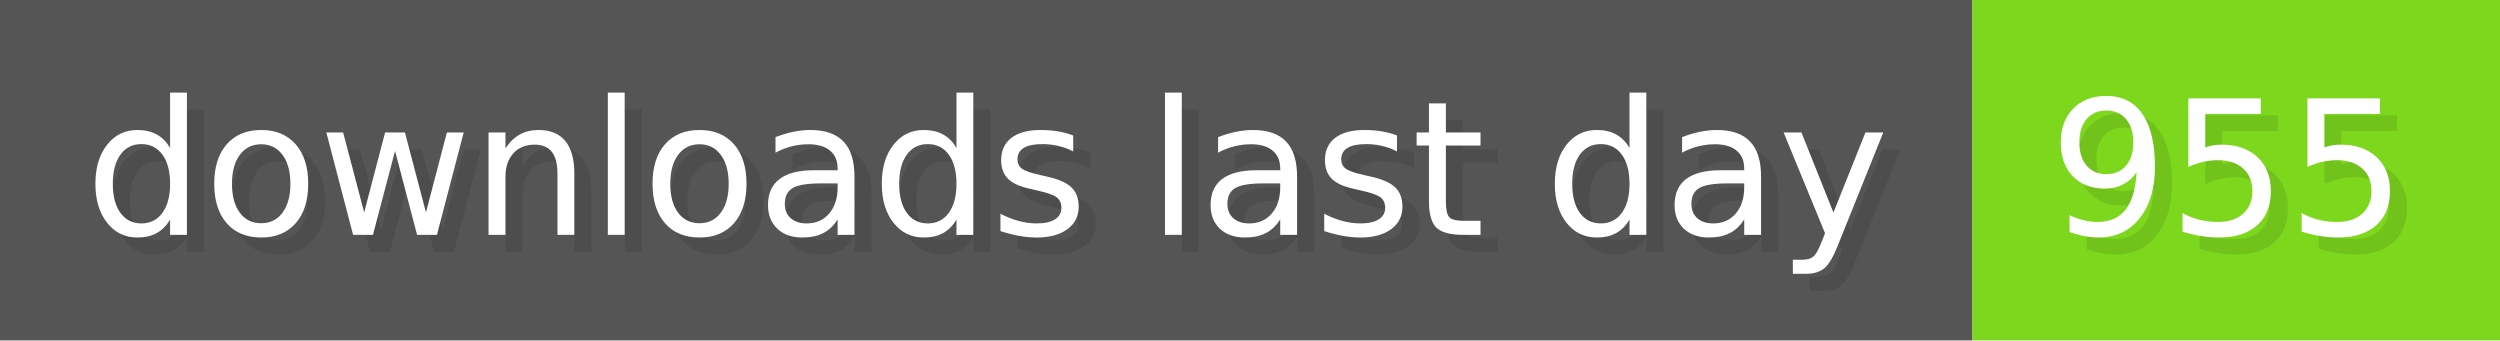
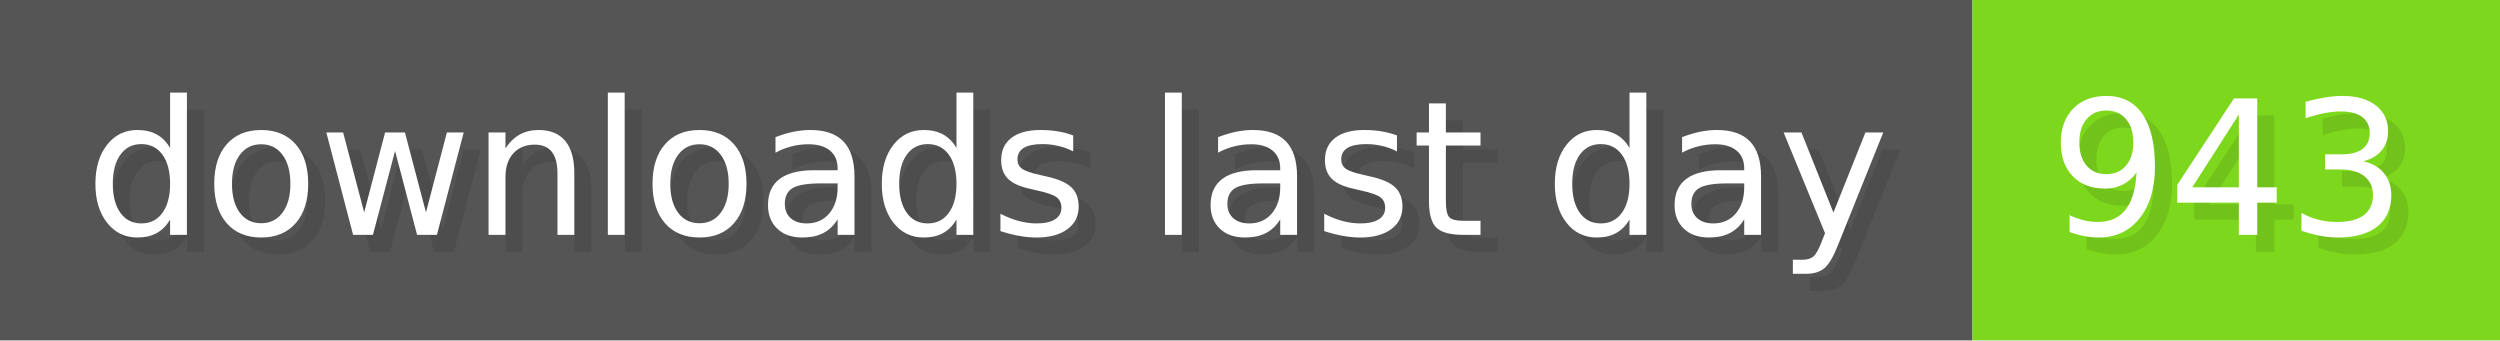
- <svg xmlns="http://www.w3.org/2000/svg" width="146.9" height="20" viewBox="0 0 1469 200" role="img" aria-label="downloads last day: 955">
+ <svg xmlns="http://www.w3.org/2000/svg" width="146.9" height="20" viewBox="0 0 1469 200" role="img" aria-label="downloads last day: 943">
  <g>
    <rect fill="#555" width="1159" height="200" />
    <rect fill="#7DD71D" x="1159" width="310" height="200" />
  </g>
  <g aria-hidden="true" fill="#fff" text-anchor="start" font-family="Verdana,DejaVu Sans,sans-serif" font-size="110">
    <text x="60" y="148" textLength="1059" fill="#000" opacity="0.1">downloads last day</text>
    <text x="50" y="138" textLength="1059">downloads last day</text>
-     <text x="1214" y="148" textLength="210" fill="#000" opacity="0.1">955</text>
-     <text x="1204" y="138" textLength="210">955</text>
+     <text x="1214" y="148" textLength="210" fill="#000" opacity="0.1">943</text>
+     <text x="1204" y="138" textLength="210">943</text>
  </g>
</svg>
